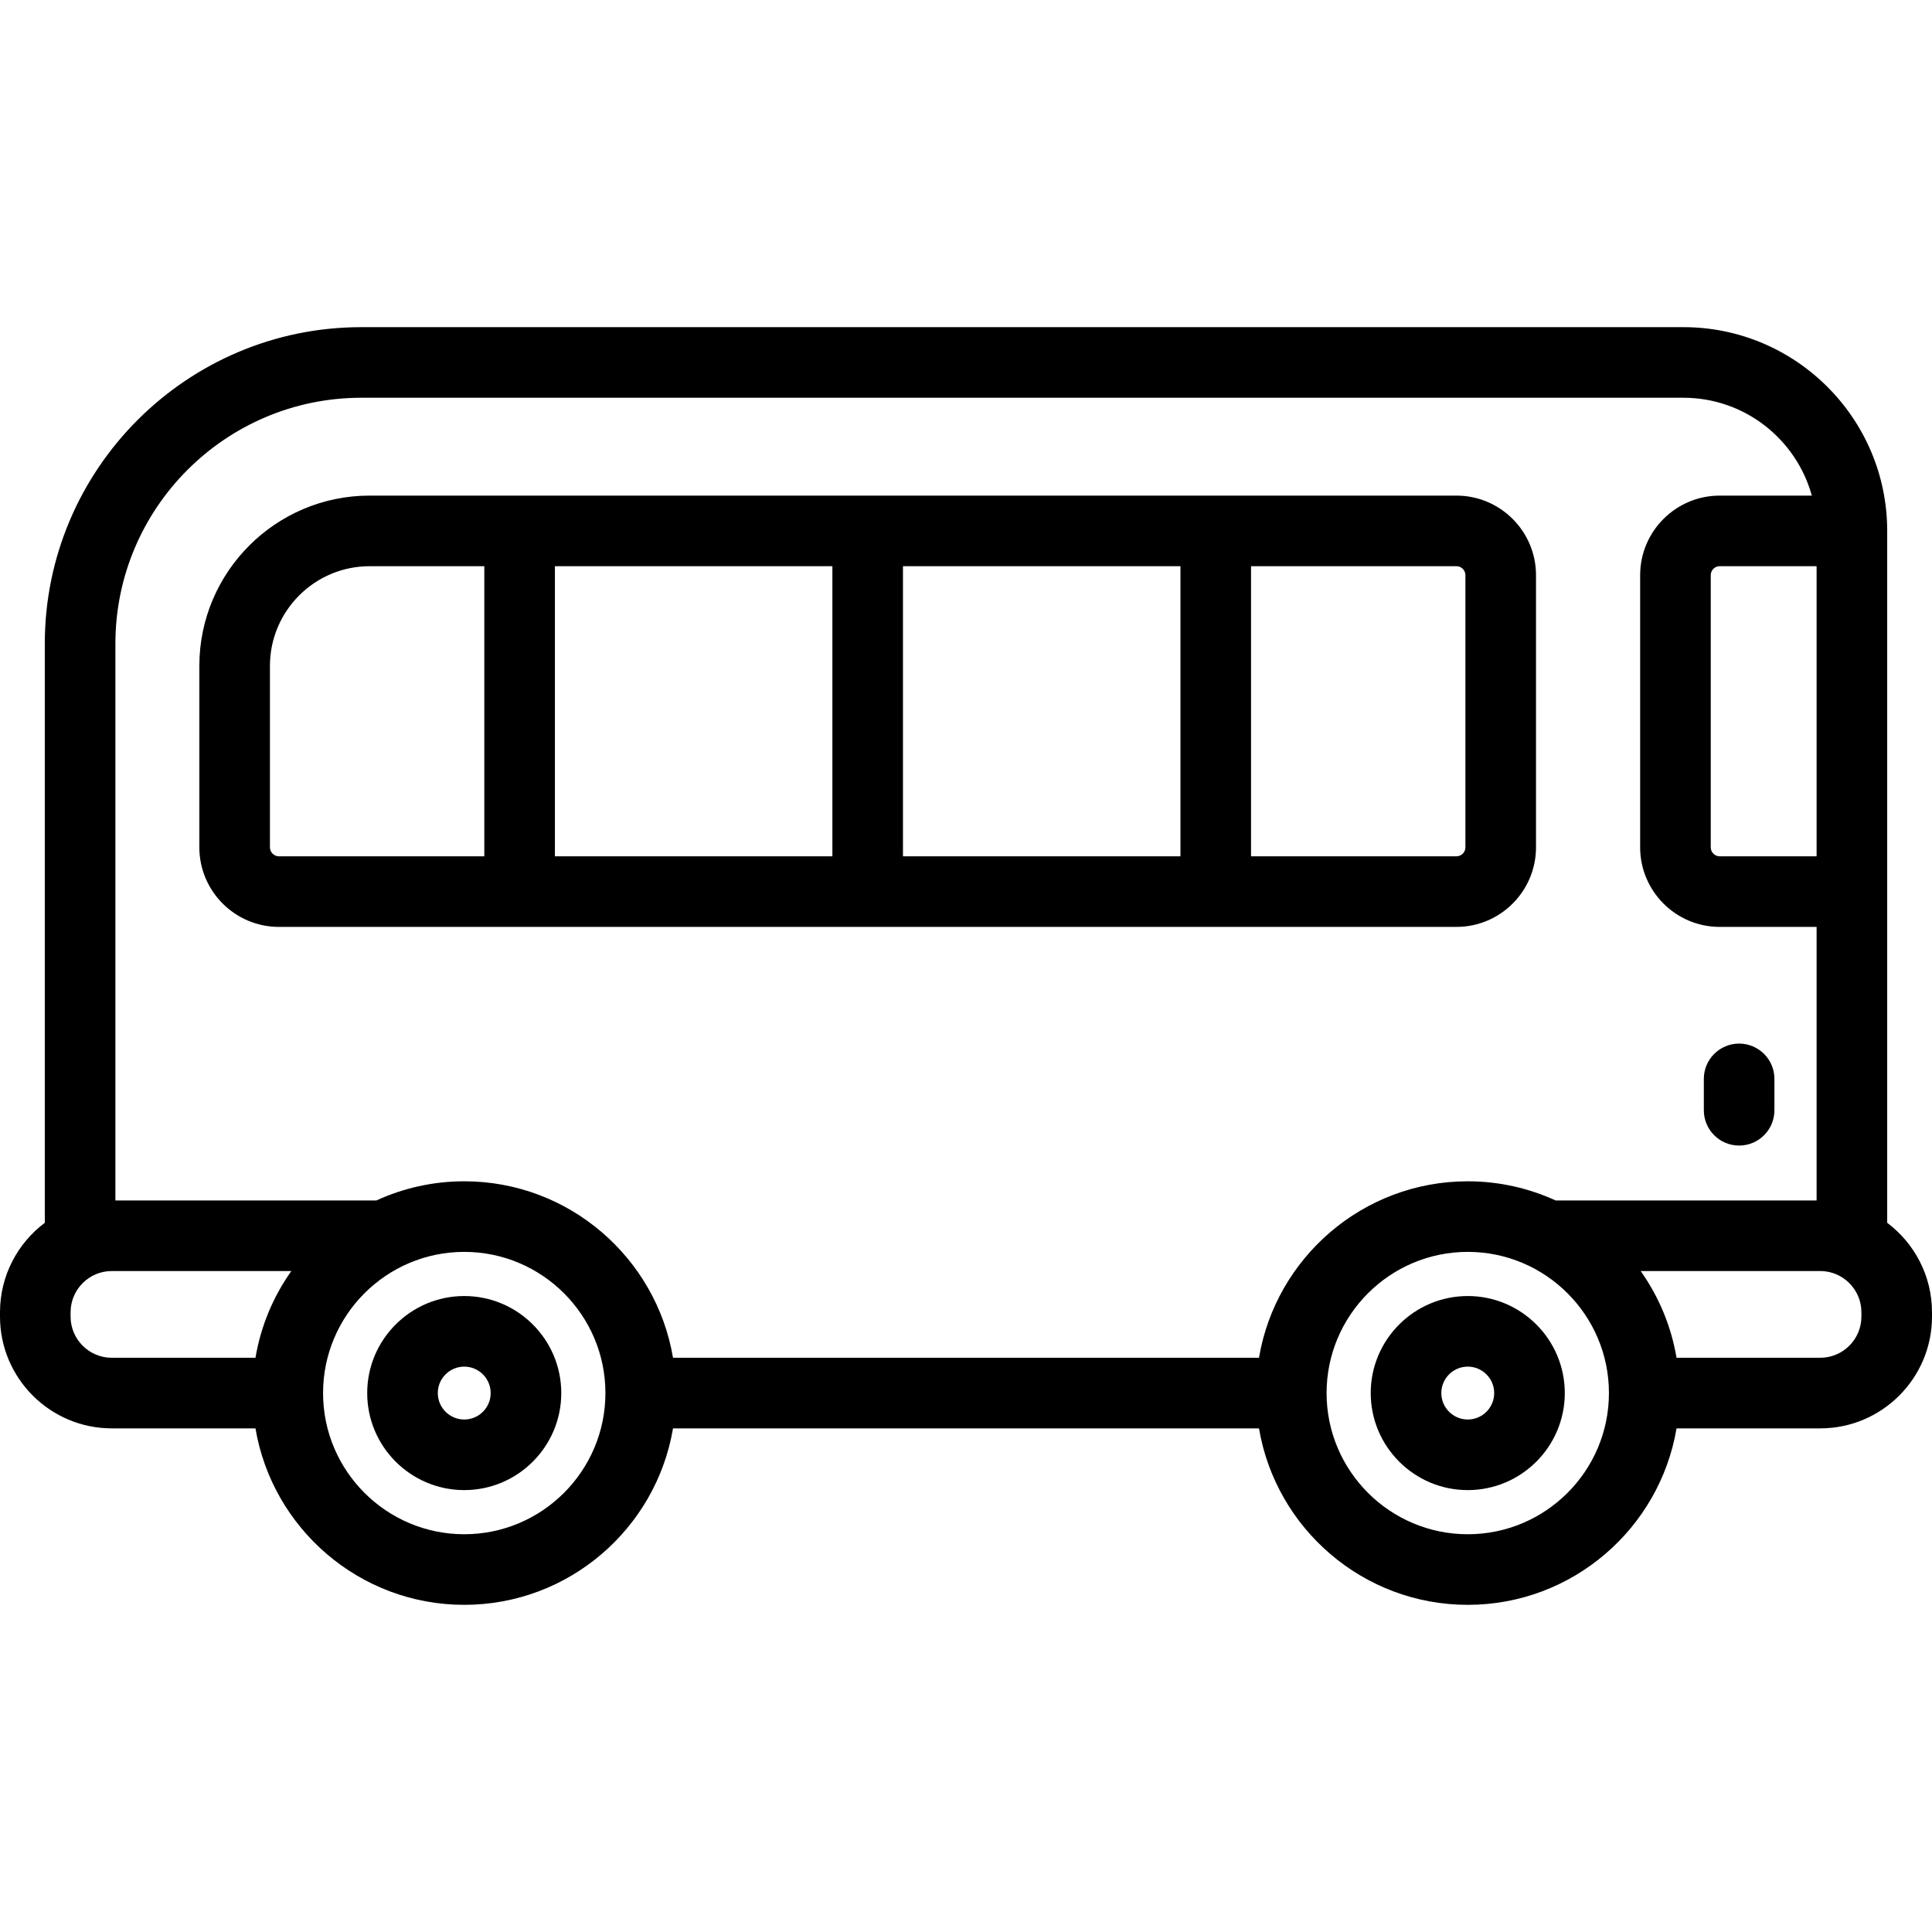
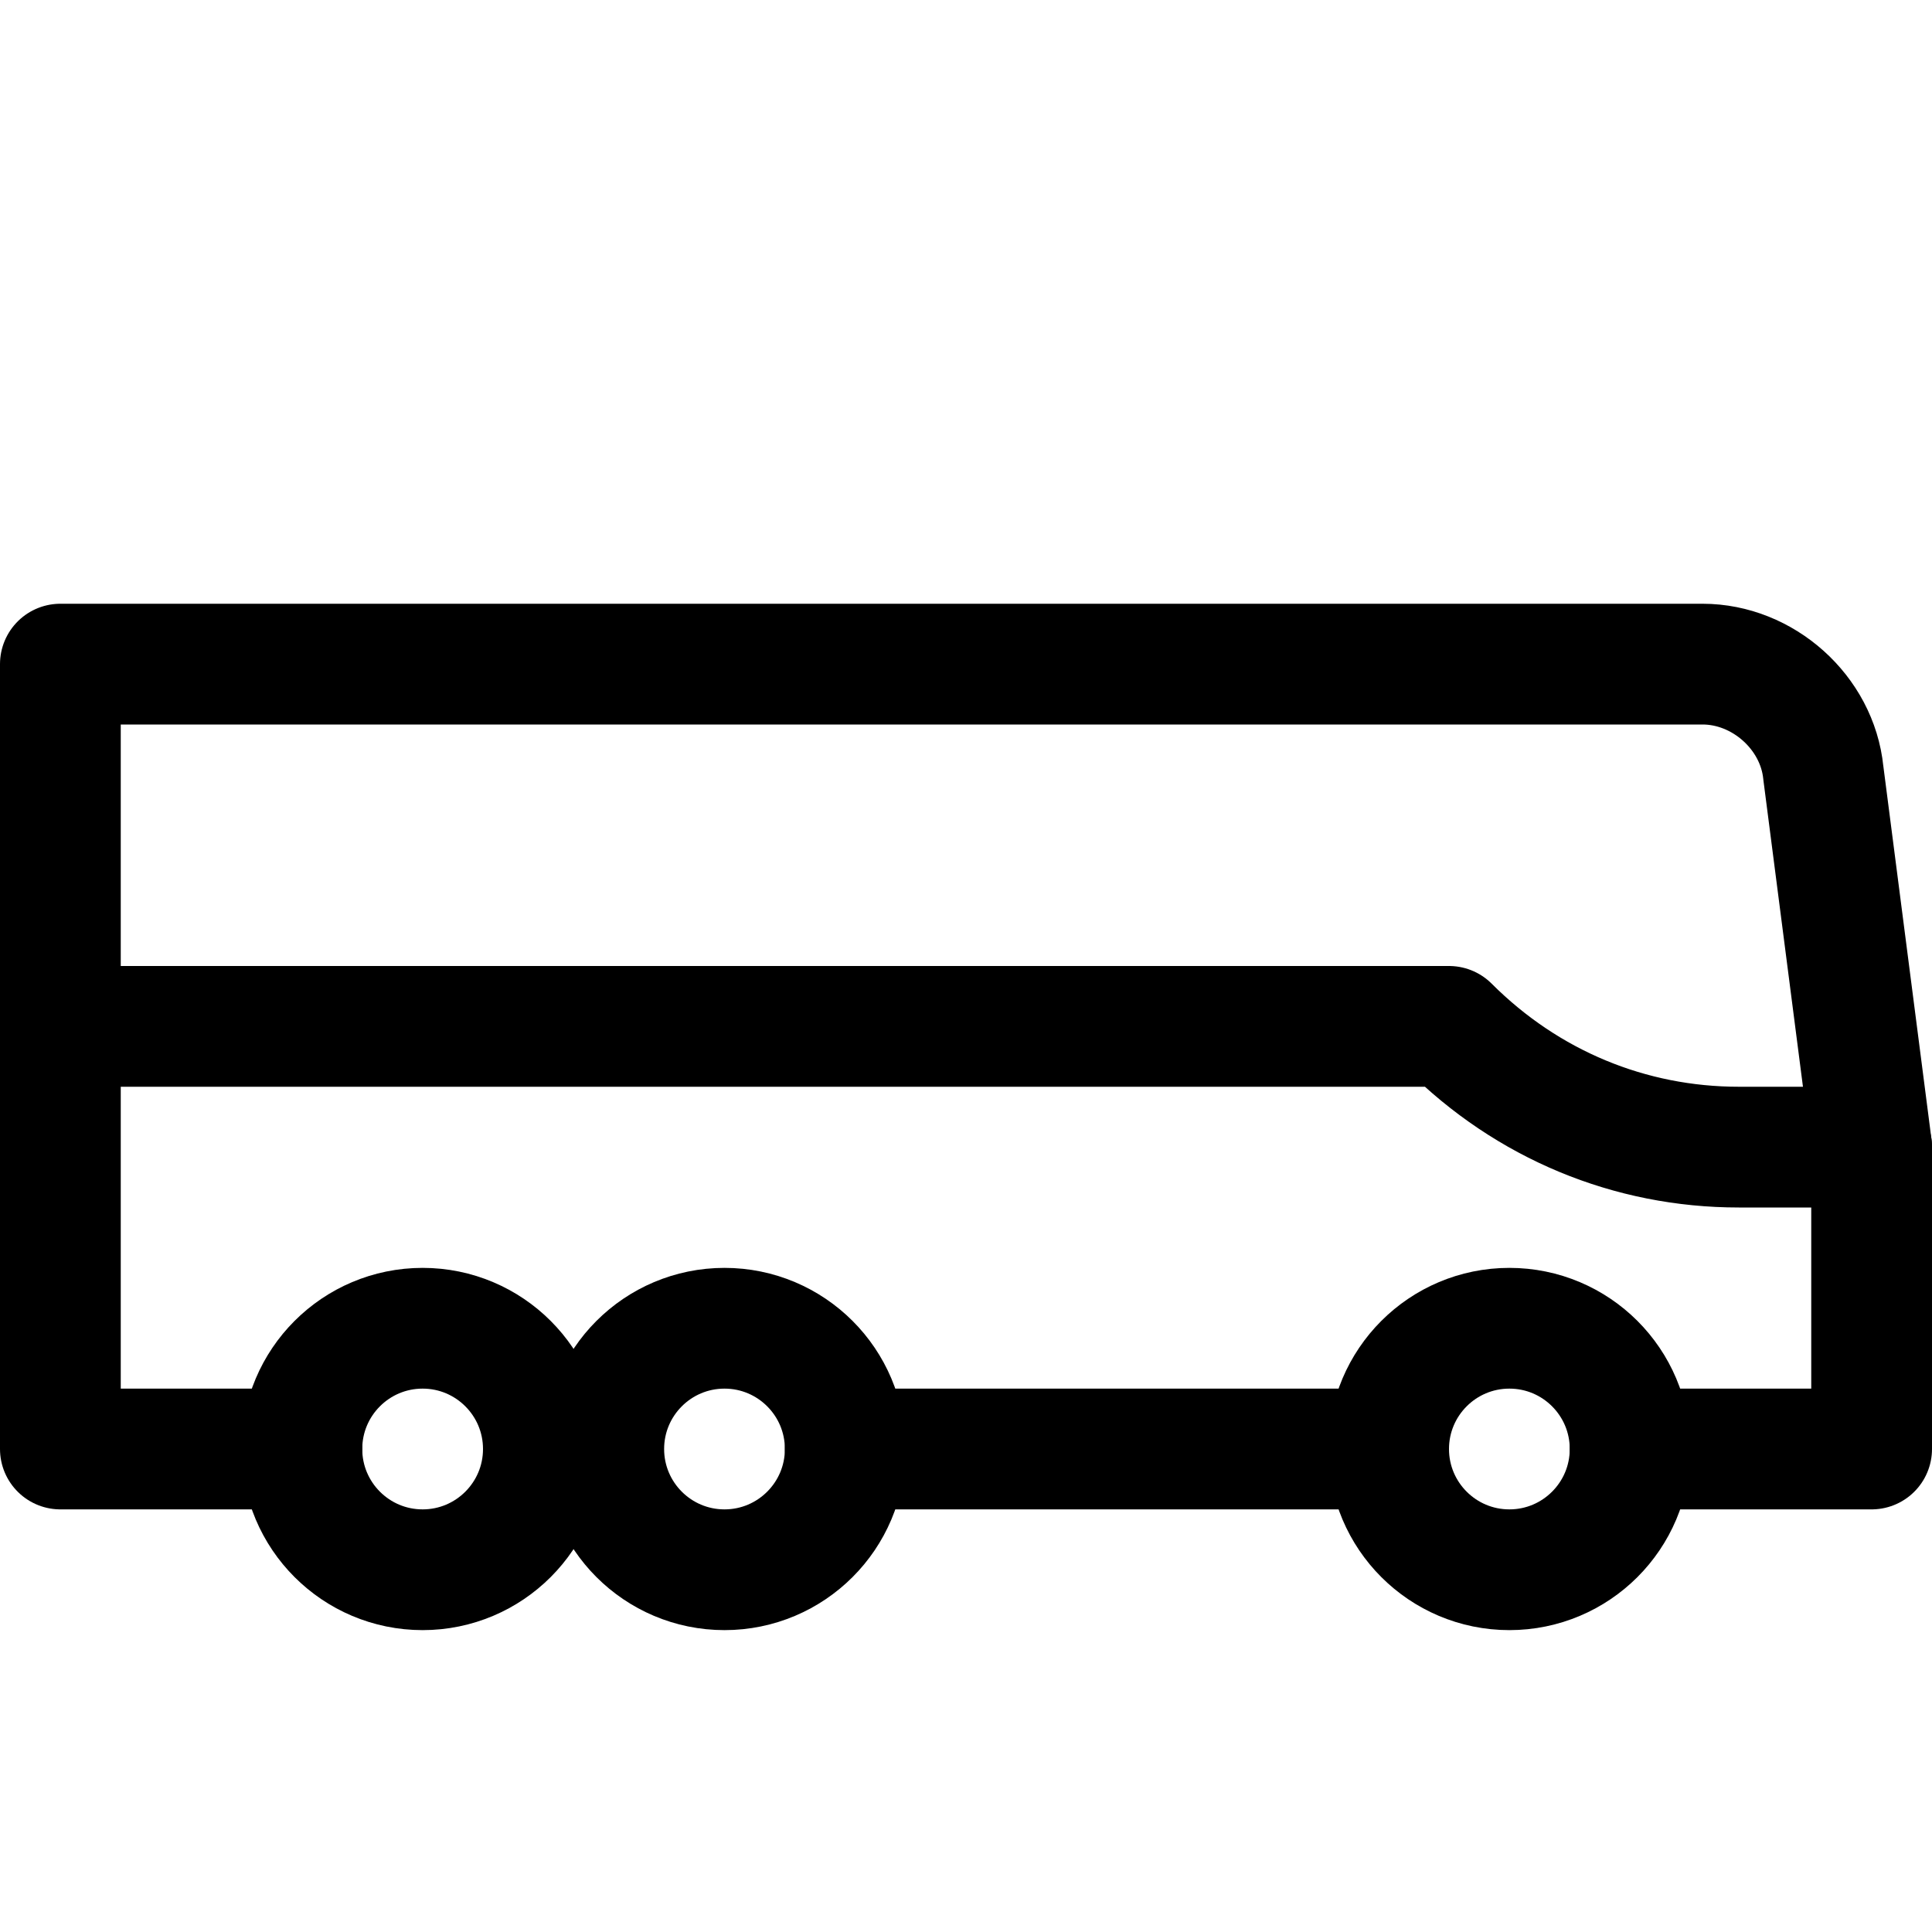
- <svg xmlns="http://www.w3.org/2000/svg" version="1.1" id="Capa_1" x="0px" y="0px" viewBox="0 0 410.52 410.52" style="enable-background:new 0 0 410.52 410.52;" xml:space="preserve">
-   <g>
-     <path d="M98.644,275.387c-11.369,0-20.618,9.249-20.618,20.618c0,11.369,9.25,20.618,20.618,20.618s20.618-9.249,20.618-20.618   C119.262,284.636,110.012,275.387,98.644,275.387z M98.644,301.623c-3.098,0-5.618-2.521-5.618-5.618s2.521-5.618,5.618-5.618   s5.618,2.52,5.618,5.618S101.741,301.623,98.644,301.623z" />
-     <path d="M311.876,275.387c-11.369,0-20.618,9.249-20.618,20.618c0,11.369,9.25,20.618,20.618,20.618s20.618-9.249,20.618-20.618   C332.495,284.636,323.245,275.387,311.876,275.387z M311.876,301.623c-3.098,0-5.618-2.521-5.618-5.618s2.521-5.618,5.618-5.618   s5.618,2.52,5.618,5.618S314.974,301.623,311.876,301.623z" />
-     <path d="M401,259.826v-70.374v-76.644c0-23.871-19.421-43.292-43.292-43.292H76.773c-37.083,0-67.253,30.17-67.253,67.253v123.056   C3.744,264.164,0,271.071,0,278.836v0.92c0,13.096,10.654,23.75,23.75,23.75h30.533c3.583,21.253,22.105,37.497,44.361,37.497   s40.778-16.244,44.361-37.497h124.511c3.583,21.253,22.105,37.497,44.361,37.497s40.778-16.244,44.361-37.497h30.533   c13.096,0,23.75-10.654,23.75-23.75v-0.92C410.52,271.071,406.776,264.164,401,259.826z M386,181.952h-20.583   c-1.053,0-1.91-0.856-1.91-1.91v-57.824c0-1.053,0.856-1.91,1.91-1.91H386V181.952z M15,279.756v-0.92c0-4.83,3.925-8.76,8.75-8.76   h38.151c-3.817,5.393-6.477,11.655-7.619,18.43H23.75C18.925,288.506,15,284.581,15,279.756z M98.644,326.003   c-16.541,0-29.998-13.458-29.998-29.999s13.457-29.998,29.998-29.998s29.998,13.457,29.998,29.998S115.185,326.003,98.644,326.003z    M267.515,288.506h-124.51c-3.582-21.254-22.105-37.5-44.361-37.5c-6.657,0-12.974,1.464-18.665,4.07H24.52V136.77   c0-28.813,23.441-52.253,52.253-52.253h280.935c13.003,0,23.979,8.821,27.275,20.792h-19.567c-9.324,0-16.91,7.585-16.91,16.91   v57.824c0,9.324,7.585,16.91,16.91,16.91H386v58.125h-55.459c-5.69-2.605-12.008-4.07-18.665-4.07   C289.62,251.007,271.097,267.253,267.515,288.506z M311.876,326.003c-16.541,0-29.998-13.458-29.998-29.999   s13.457-29.998,29.998-29.998s29.998,13.457,29.998,29.998S328.417,326.003,311.876,326.003z M395.52,279.756   c0,4.825-3.925,8.75-8.75,8.75h-30.532c-1.142-6.775-3.802-13.037-7.619-18.43h38.151c4.825,0,8.75,3.93,8.75,8.76V279.756z" />
-     <path d="M326.377,180.042v-57.824c0-9.324-7.585-16.91-16.91-16.91H78.542c-19.952,0-36.184,16.232-36.184,36.184v38.55   c0,9.324,7.585,16.91,16.91,16.91h250.2C318.792,196.952,326.377,189.366,326.377,180.042z M191.868,120.308h58.961v61.644h-58.961   V120.308z M176.868,181.952h-58.96v-61.644h58.96V181.952z M57.358,180.042v-38.55c0-11.681,9.503-21.184,21.184-21.184h24.366   v61.644h-43.64C58.214,181.952,57.358,181.095,57.358,180.042z M311.377,180.042c0,1.053-0.856,1.91-1.91,1.91h-43.639v-61.644   h43.639c1.053,0,1.91,0.856,1.91,1.91V180.042z" />
-     <path d="M369.537,243.413c4.142,0,7.5-3.358,7.5-7.5v-6.667c0-4.142-3.358-7.5-7.5-7.5s-7.5,3.358-7.5,7.5v6.667   C362.037,240.055,365.395,243.413,369.537,243.413z" />
-   </g>
-   <g>
- </g>
-   <g>
- </g>
-   <g>
- </g>
-   <g>
- </g>
-   <g>
- </g>
-   <g>
- </g>
-   <g>
- </g>
-   <g>
- </g>
-   <g>
- </g>
-   <g>
- </g>
-   <g>
- </g>
-   <g>
- </g>
-   <g>
- </g>
-   <g>
- </g>
-   <g>
- </g>
+ <svg xmlns="http://www.w3.org/2000/svg" version="1.1" id="Icons" viewBox="0 0 32 32" xml:space="preserve">
+   <style type="text/css">
+ 	.st0{fill:none;stroke:#000000;stroke-width:2;stroke-linecap:round;stroke-linejoin:round;stroke-miterlimit:10;}
+ 	.st1{fill:none;stroke:#000000;stroke-width:2;stroke-linejoin:round;stroke-miterlimit:10;}
+ </style>
+   <circle class="st0" cx="7" cy="24" r="2" />
+   <circle class="st0" cx="12" cy="24" r="2" />
+   <circle class="st0" cx="25" cy="24" r="2" />
+   <line class="st0" x1="23" y1="24" x2="14" y2="24" />
+   <path class="st0" d="M5,24H1V11h27.2c1,0,1.9,0.8,2,1.8L31,19v5h-4" />
+   <path class="st0" d="M31,19h-2.2c-1.8,0-3.5-0.7-4.8-2l0,0H1" />
</svg>
